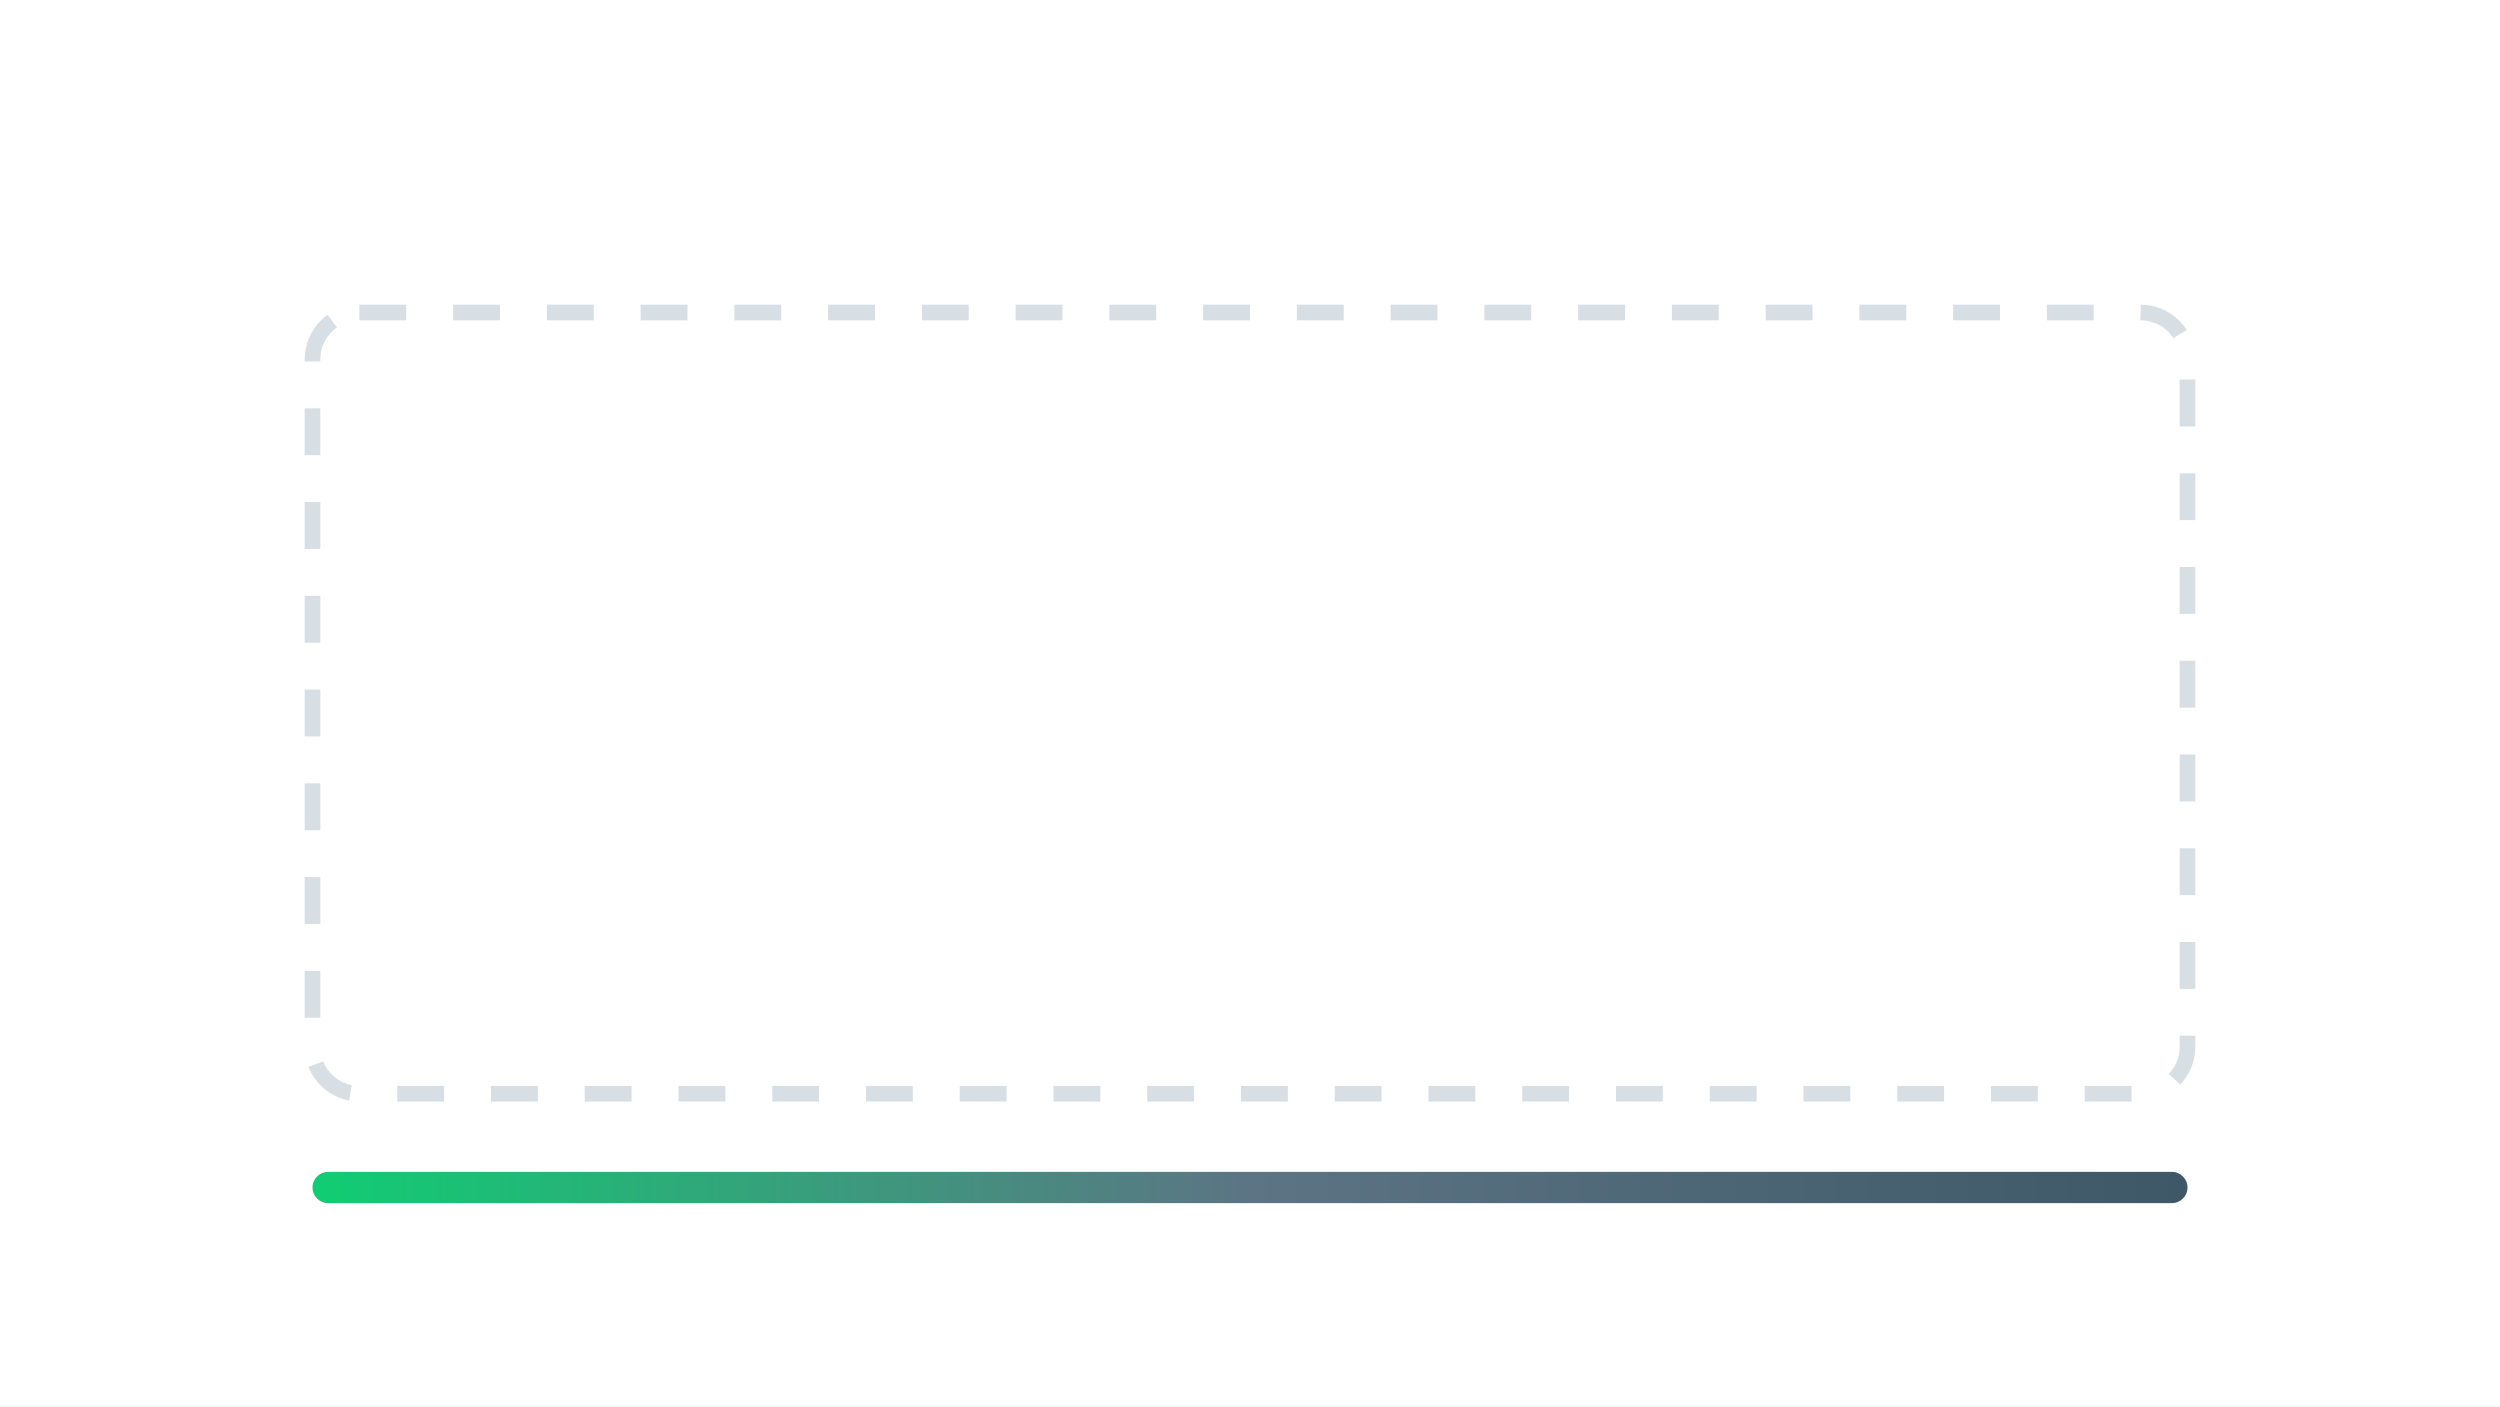
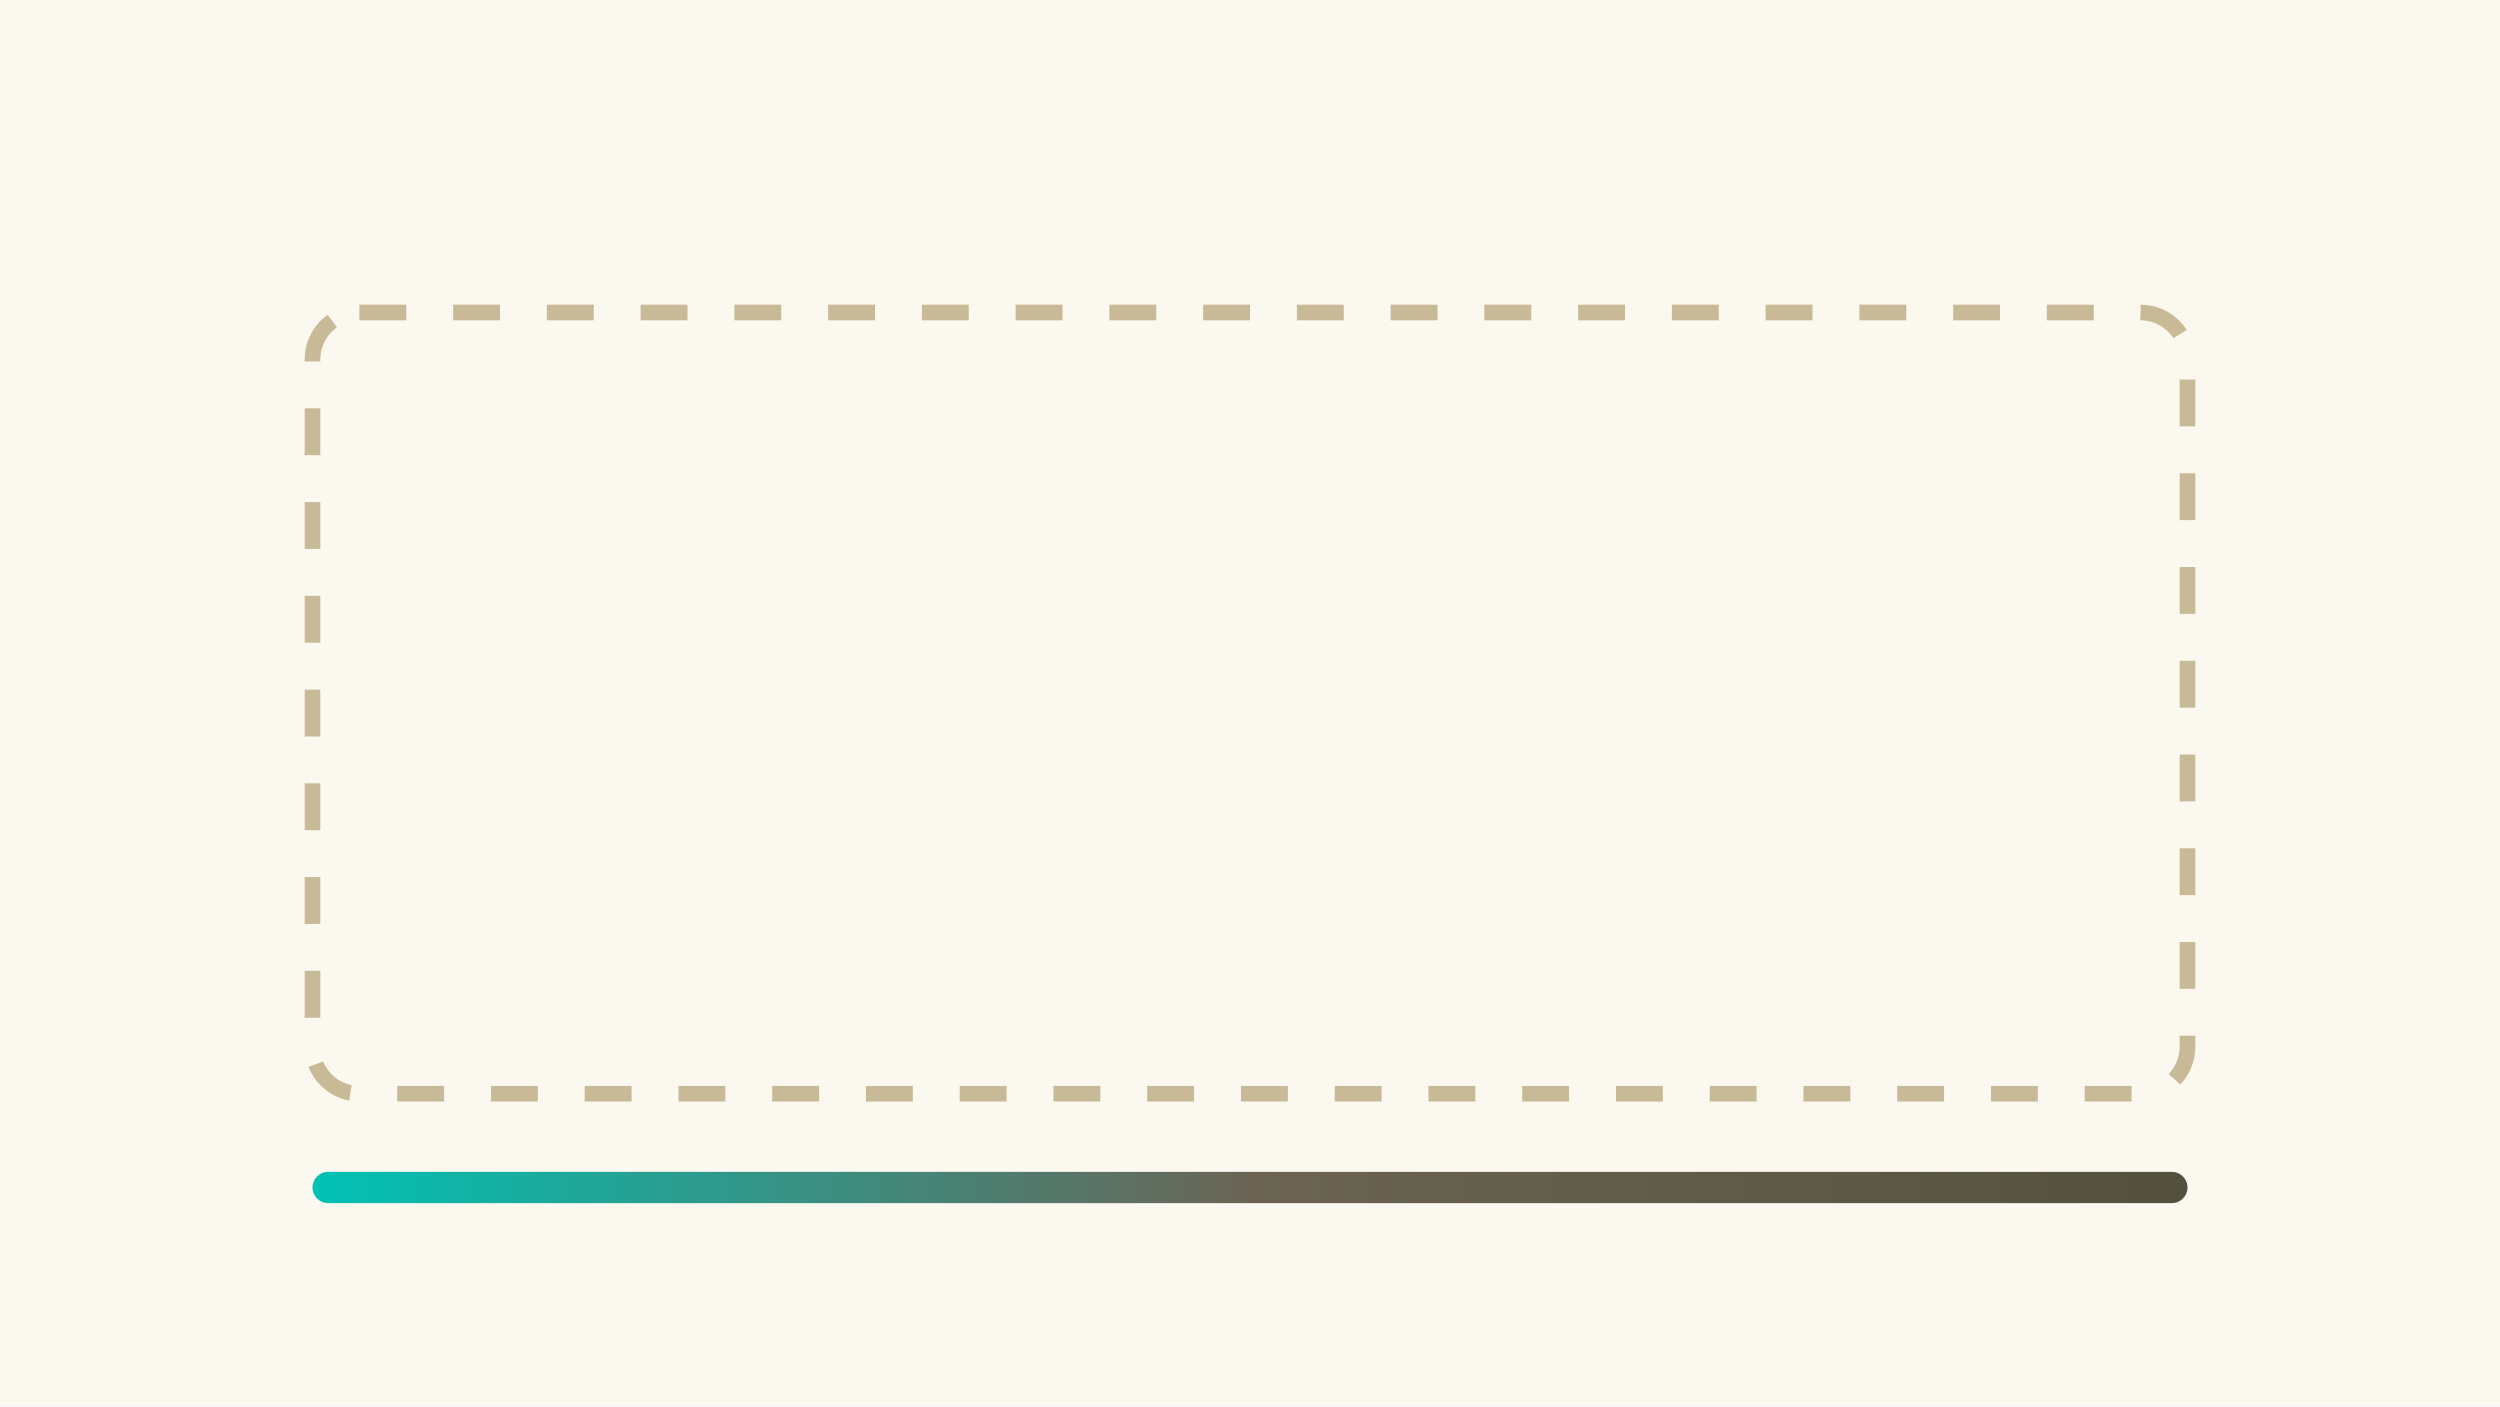
<svg xmlns="http://www.w3.org/2000/svg" viewBox="0 0 320 180" width="320" height="180" aria-hidden="true">
  <defs>
    <linearGradient id="g" x1="0" x2="1" y1="0" y2="0">
-       <stop offset="0" stop-color="#10cd73" />
-       <stop offset=".5" stop-color="#5c7484" />
-       <stop offset="1" stop-color="#3e5868" />
+       <stop offset="0" stop-color="#00c2b5" />
+       <stop offset=".5" stop-color="#6b6455" />
+       <stop offset="1" stop-color="#54503f" />
    </linearGradient>
  </defs>
-   <rect width="320" height="180" fill="#ffffff" />
-   <rect x="40" y="40" width="240" height="100" rx="6" fill="none" stroke="#d7dfe5" stroke-width="2" stroke-dasharray="6 6" />
+   <rect width="320" height="180" fill="#fbf8f0" />
+   <rect x="40" y="40" width="240" height="100" rx="6" fill="none" stroke="#c9ba97" stroke-width="2" stroke-dasharray="6 6" />
  <rect x="40" y="150" width="240" height="4" rx="2" fill="url(#g)" />
</svg>
